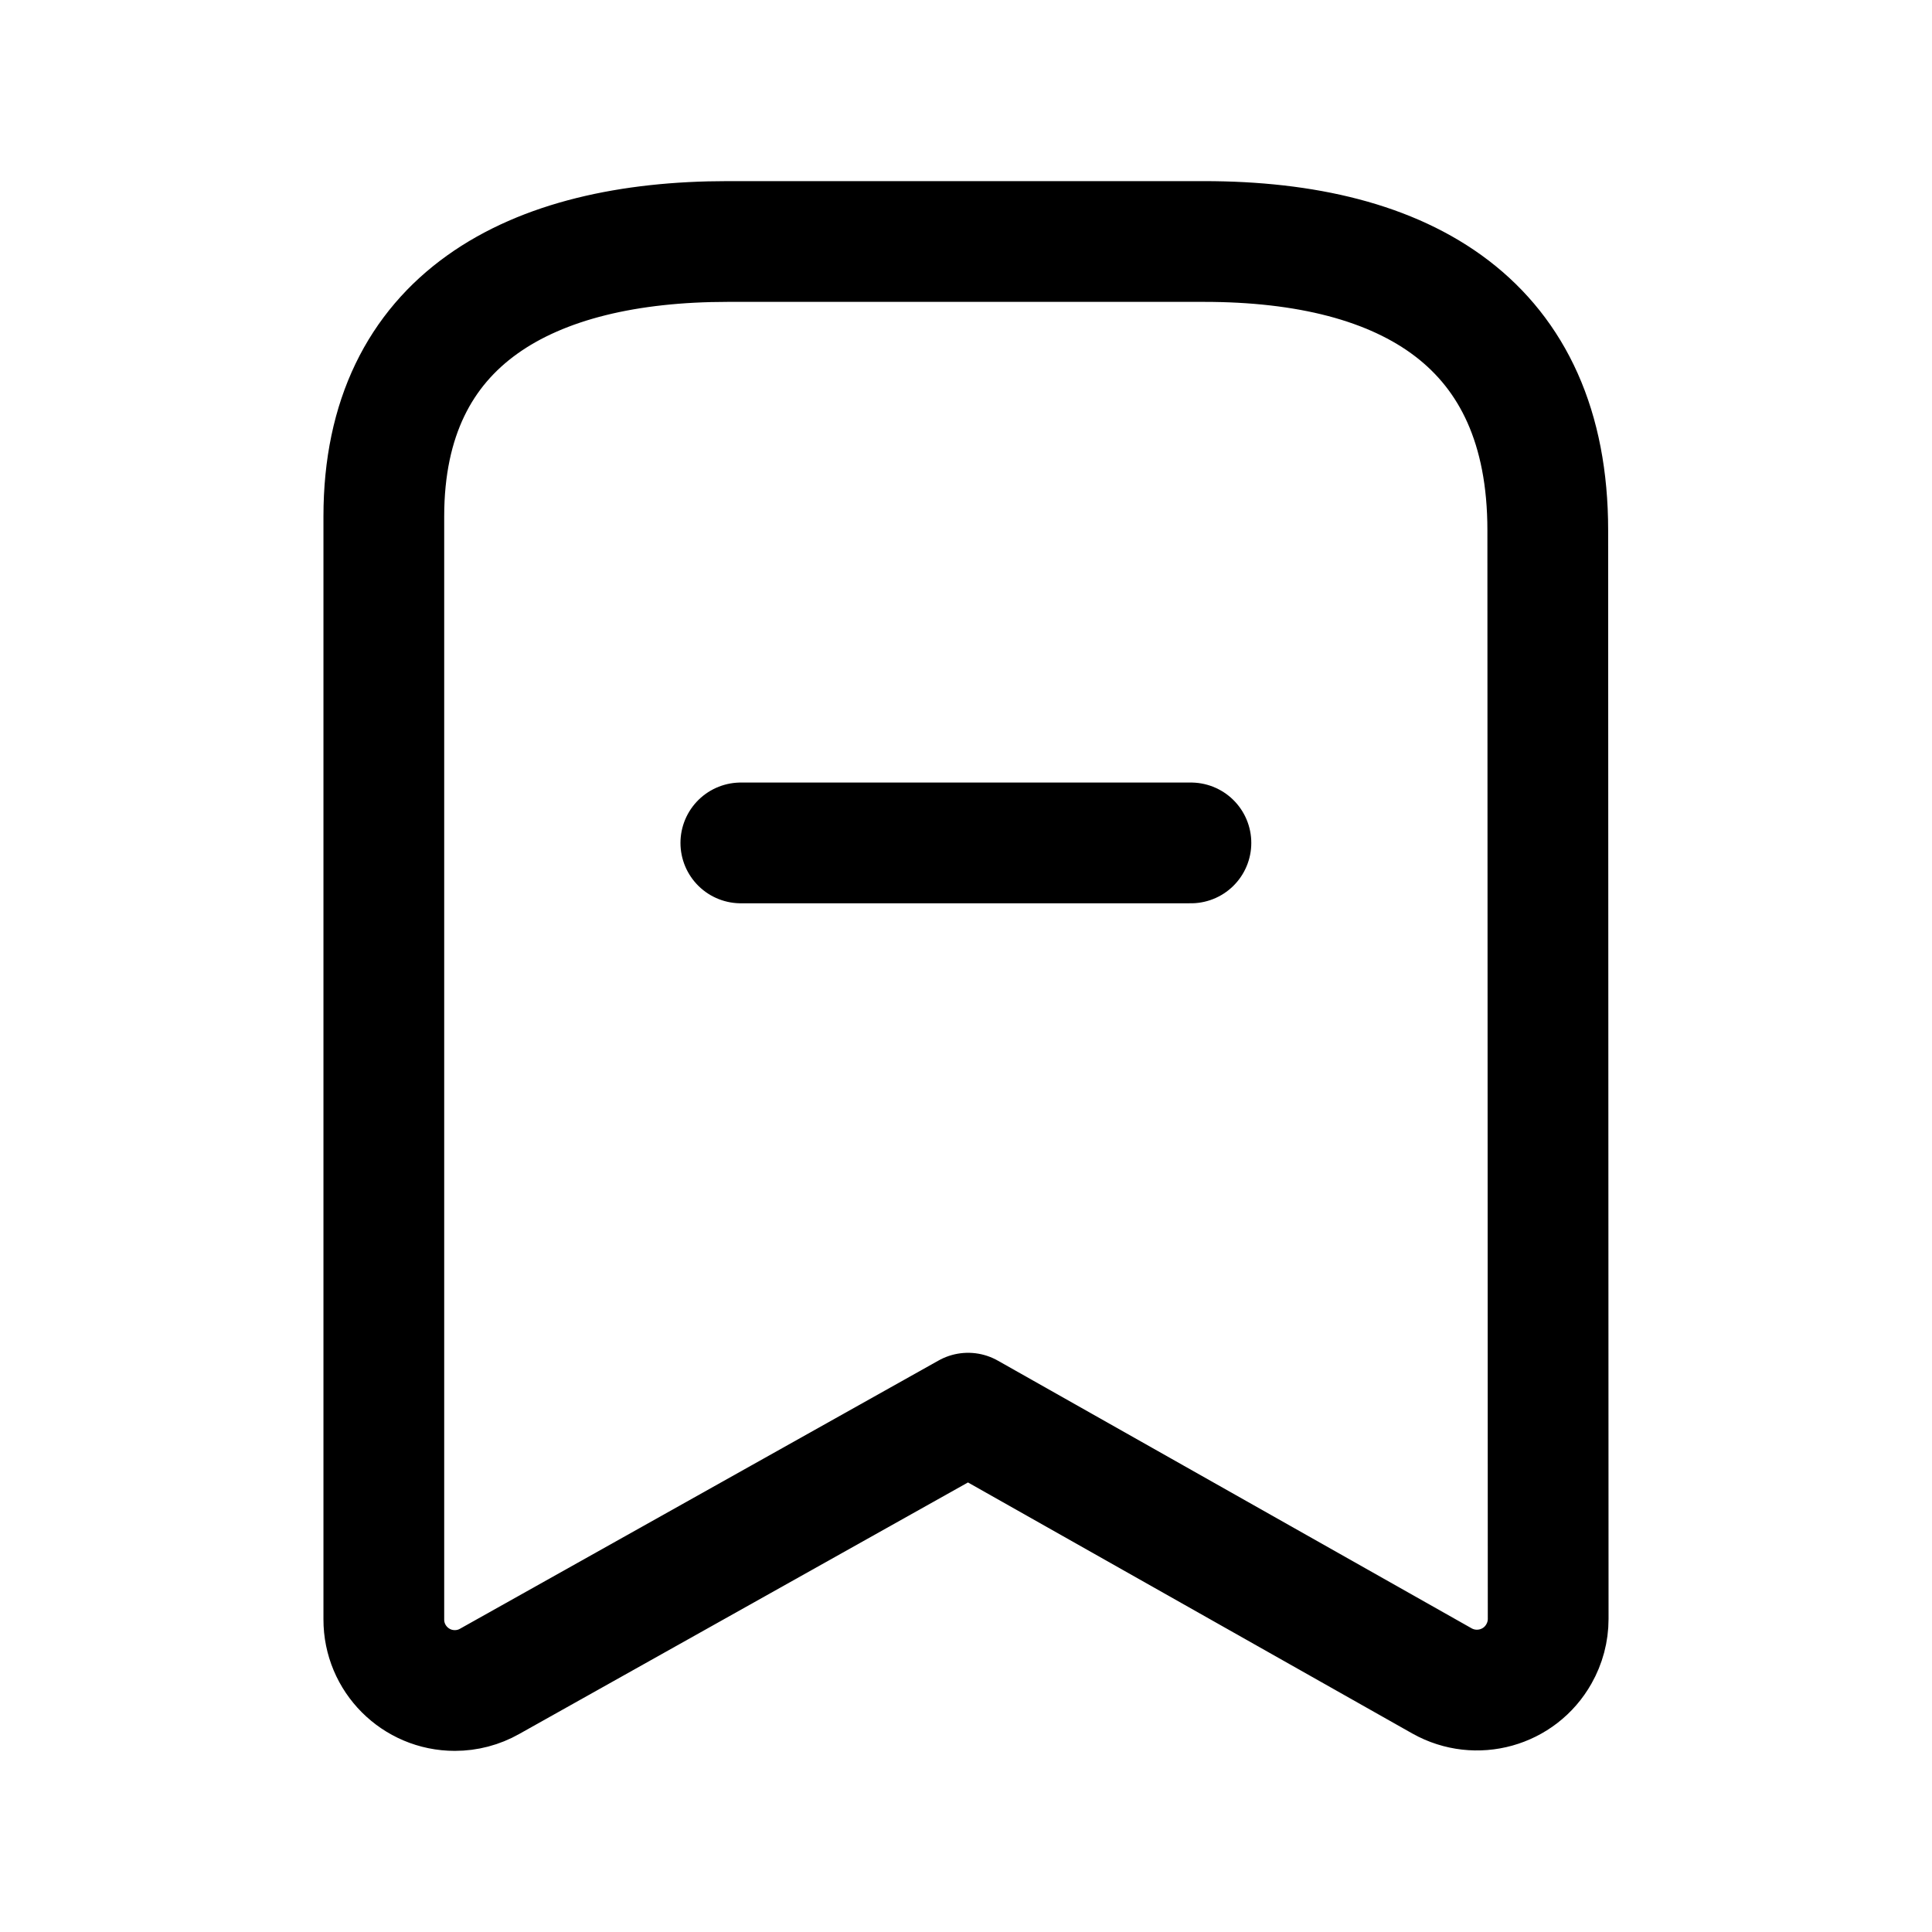
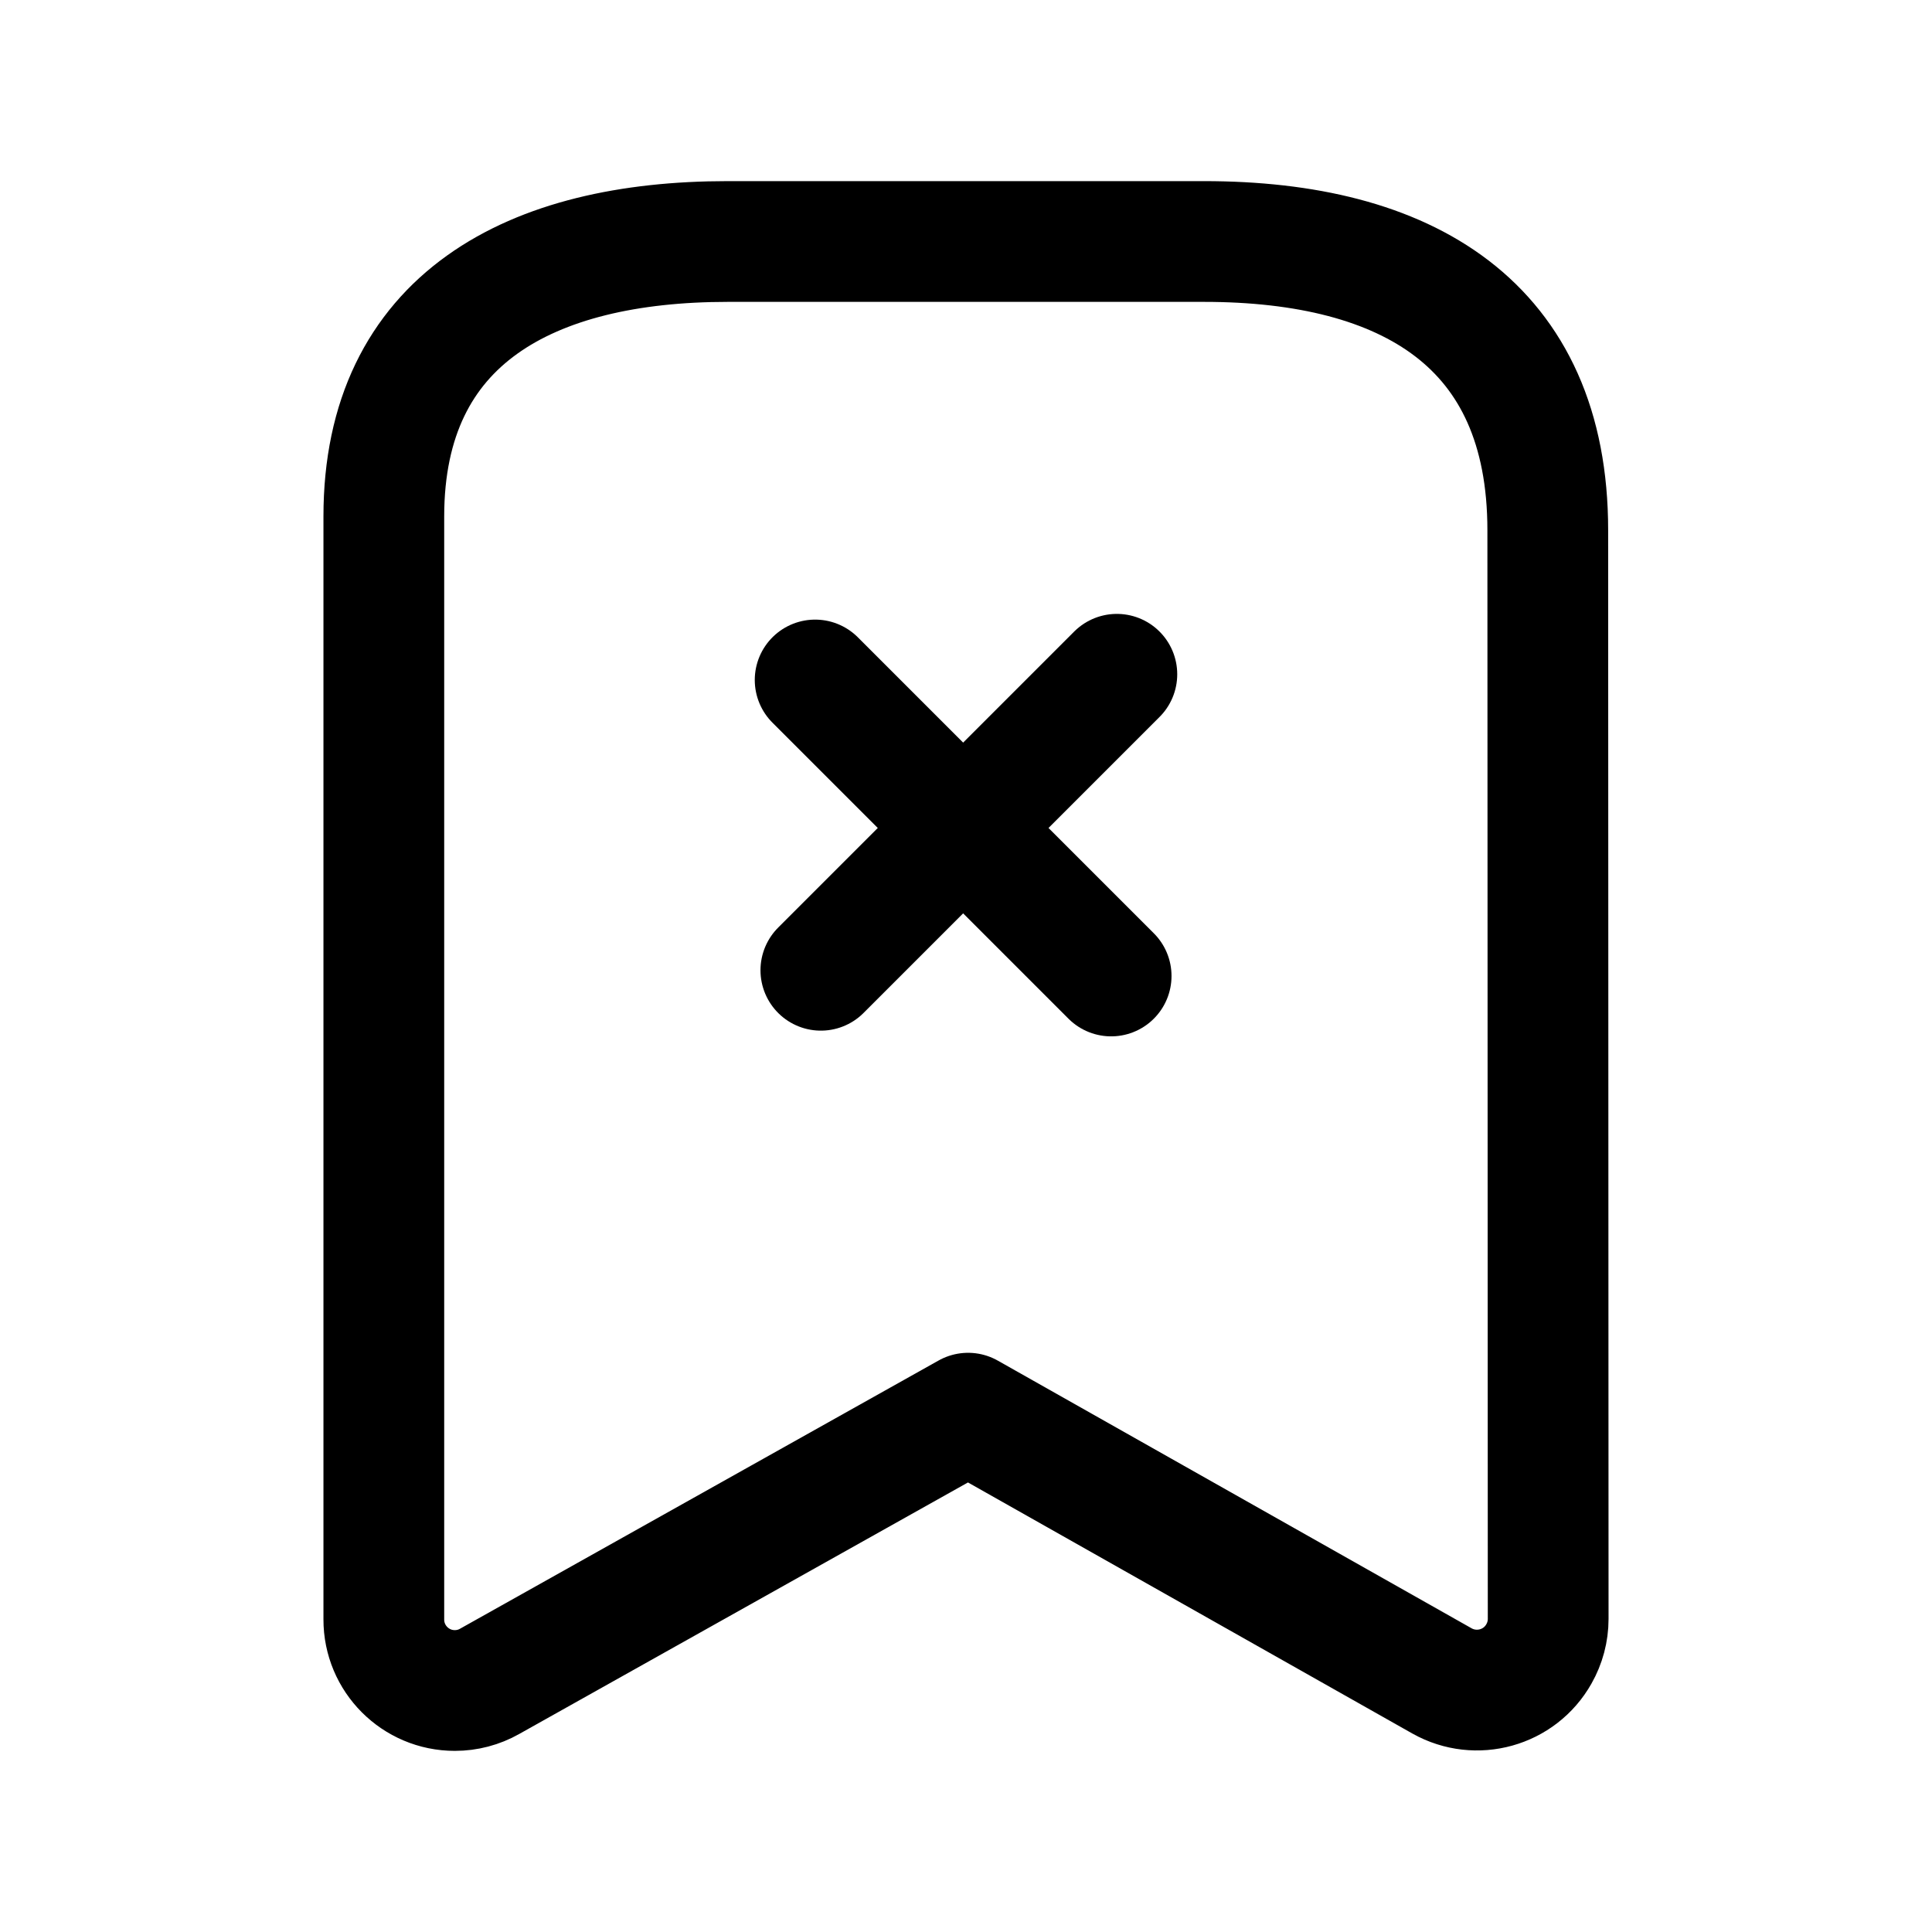
<svg xmlns="http://www.w3.org/2000/svg" version="1.1" x="0px" y="0px" viewBox="0 0 24 24" style="enable-background:new 0 0 24 24;" xml:space="preserve">
  <style type="text/css">
- 	.st0{fill:none;stroke:#000000;stroke-width:1.5;stroke-linecap:round;stroke-linejoin:round;}
- </style>
+ 	.st0{fill:none;stroke:#000000;stroke-width:1.5;stroke-linecap:round;stroke-linejoin:round;}</style>
+   <path class="st0" d="M14.957,3c2.52,0,4.27,1.024,4.27,3.586l0.005,13.525c0,0.153-0.04,0.302-0.115,0.434  c-0.239,0.425-0.778,0.575-1.204,0.336l-5.887-3.326l-5.943,3.331C5.951,20.961,5.802,21,5.65,21  c-0.488,0-0.883-0.396-0.882-0.883V6.415C4.768,3.956,6.598,3,9.04,3H14.957z" />
  <g>
-     <path class="st0" d="M14.957,3c2.52,0,4.27,1.024,4.27,3.586l0.005,13.525c0,0.153-0.04,0.302-0.115,0.434   c-0.239,0.425-0.778,0.575-1.204,0.336l-5.887-3.326l-5.943,3.331C5.951,20.961,5.802,21,5.65,21   c-0.488,0-0.883-0.396-0.882-0.883V6.415C4.768,3.956,6.598,3,9.04,3H14.957z" />
-     <path class="st0" d="M9.203,10.471h5.591" />
+     <line class="st0" x1="10.197" y1="12.053" x2="13.874" y2="8.376" />
+     <line class="st0" x1="10.126" y1="8.447" x2="13.803" y2="12.124" />
  </g>
</svg>
